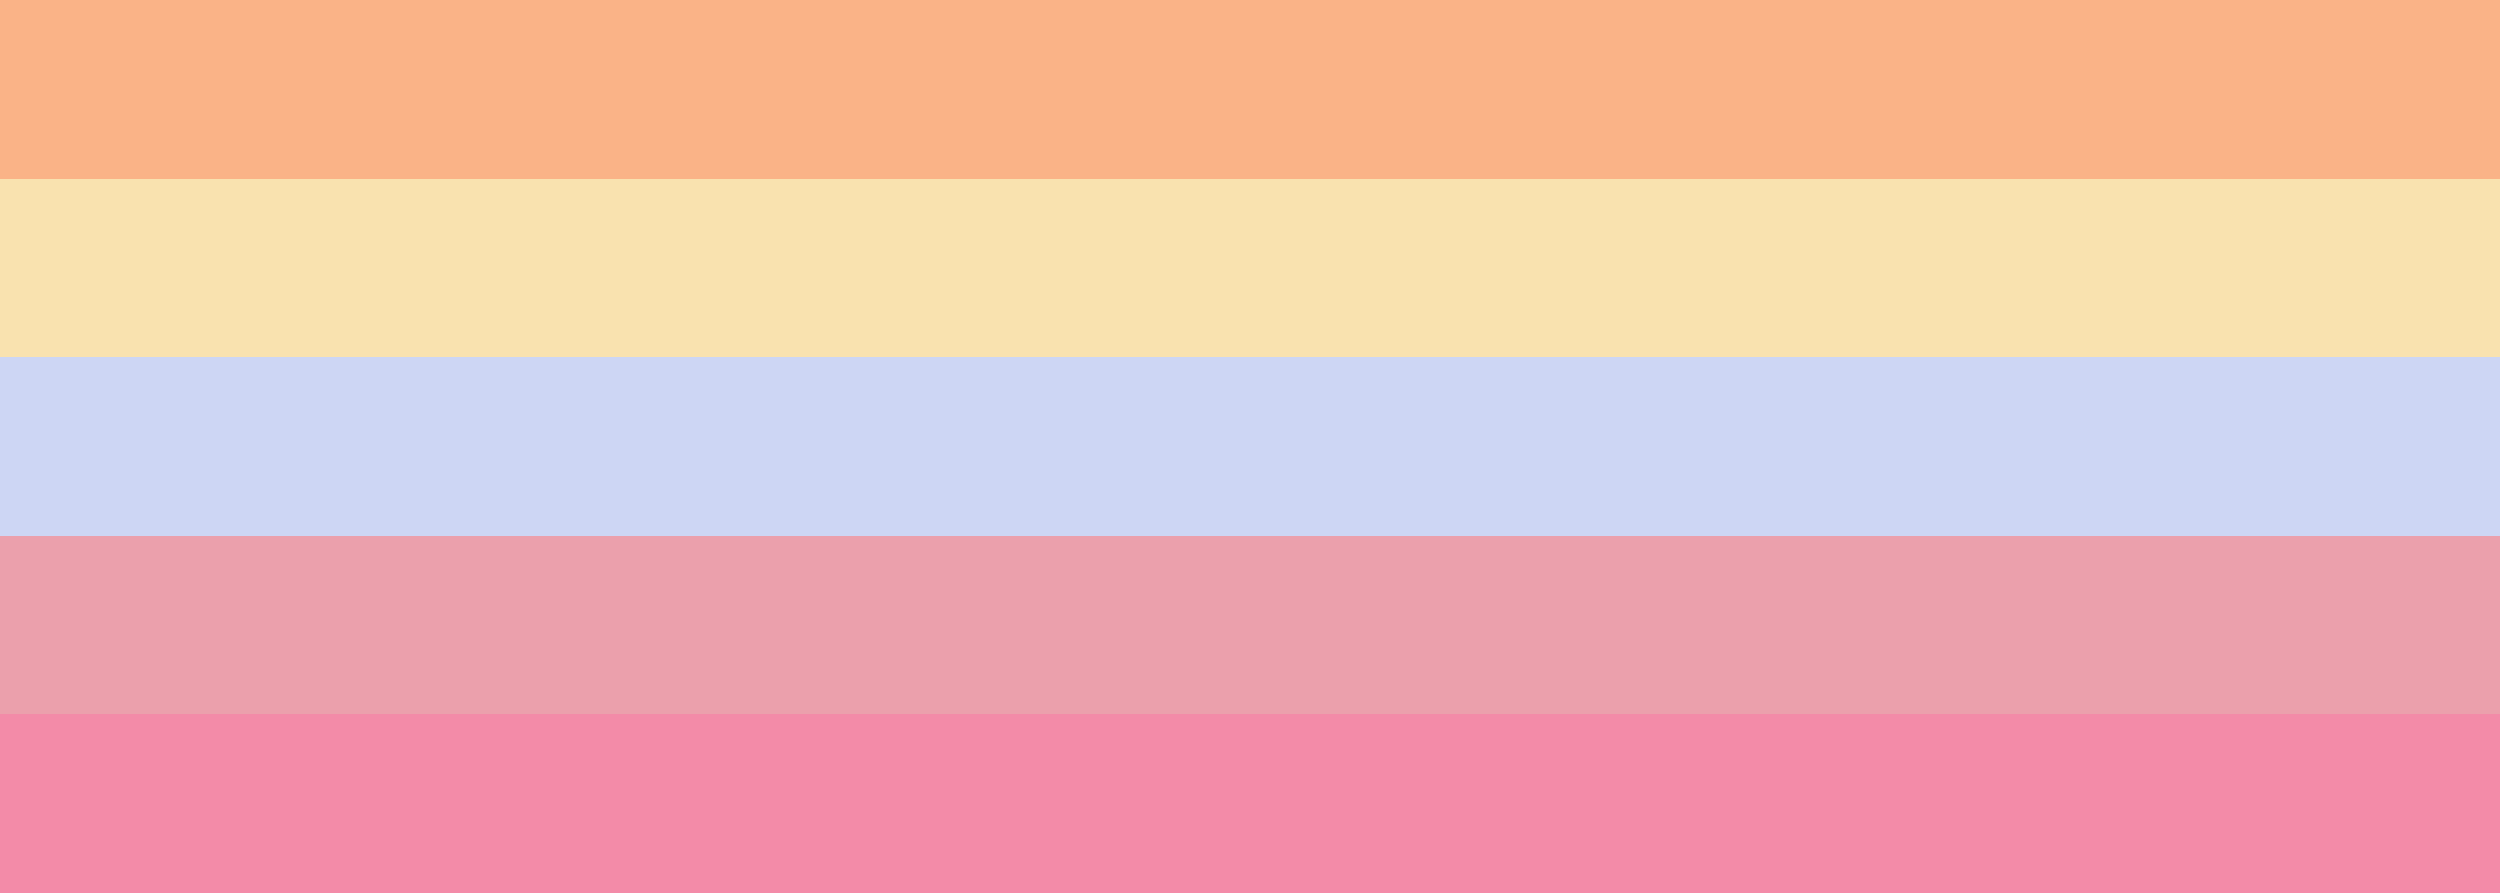
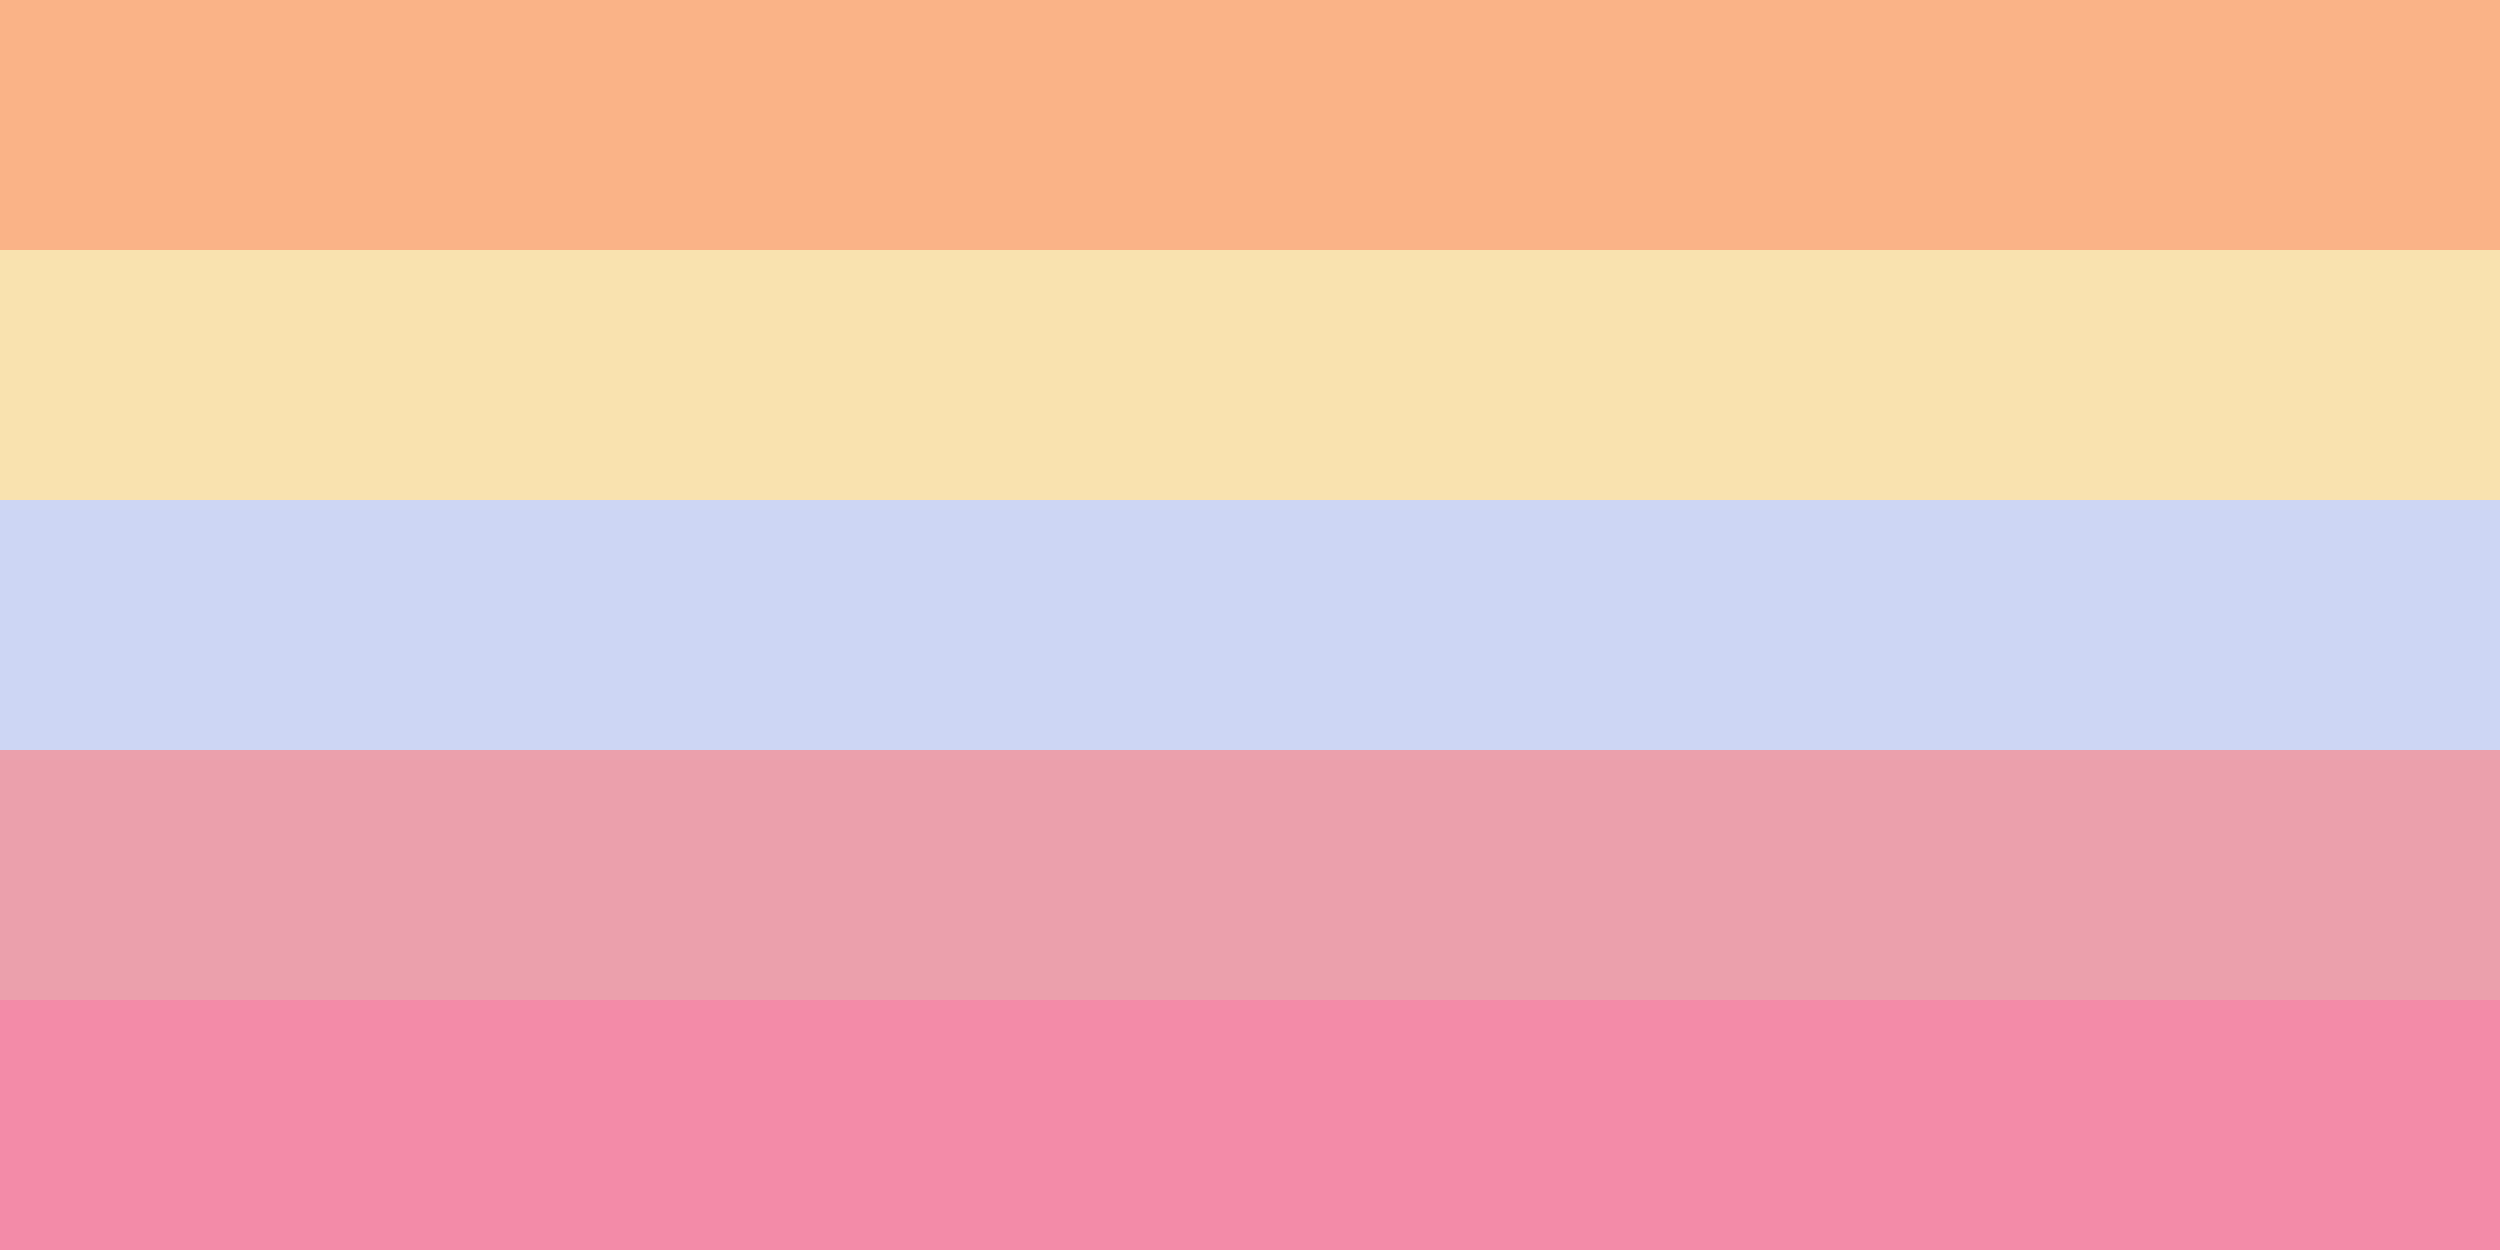
- <svg xmlns="http://www.w3.org/2000/svg" version="1.1" width="1400" height="500" shape-rendering="crispEdges">
-   <rect x="0" y="0" width="1400" height="100" fill="#fab387" />
-   <rect x="0" y="100" width="1400" height="100" fill="#f9e2af" />
-   <rect x="0" y="200" width="1400" height="100" fill="#cdd6f4" />
-   <rect x="0" y="300" width="1400" height="100" fill="#eba0ac" />
-   <rect x="0" y="400" width="1400" height="100" fill="#f38ba8" />
+ <svg xmlns="http://www.w3.org/2000/svg" version="1.1" width="1000" height="500" shape-rendering="crispEdges">
+   <rect x="0" y="0" width="1000" height="100" fill="#fab387" />
+   <rect x="0" y="100" width="1000" height="100" fill="#f9e2af" />
+   <rect x="0" y="200" width="1000" height="100" fill="#cdd6f4" />
+   <rect x="0" y="300" width="1000" height="100" fill="#eba0ac" />
+   <rect x="0" y="400" width="1000" height="100" fill="#f38ba8" />
</svg>
